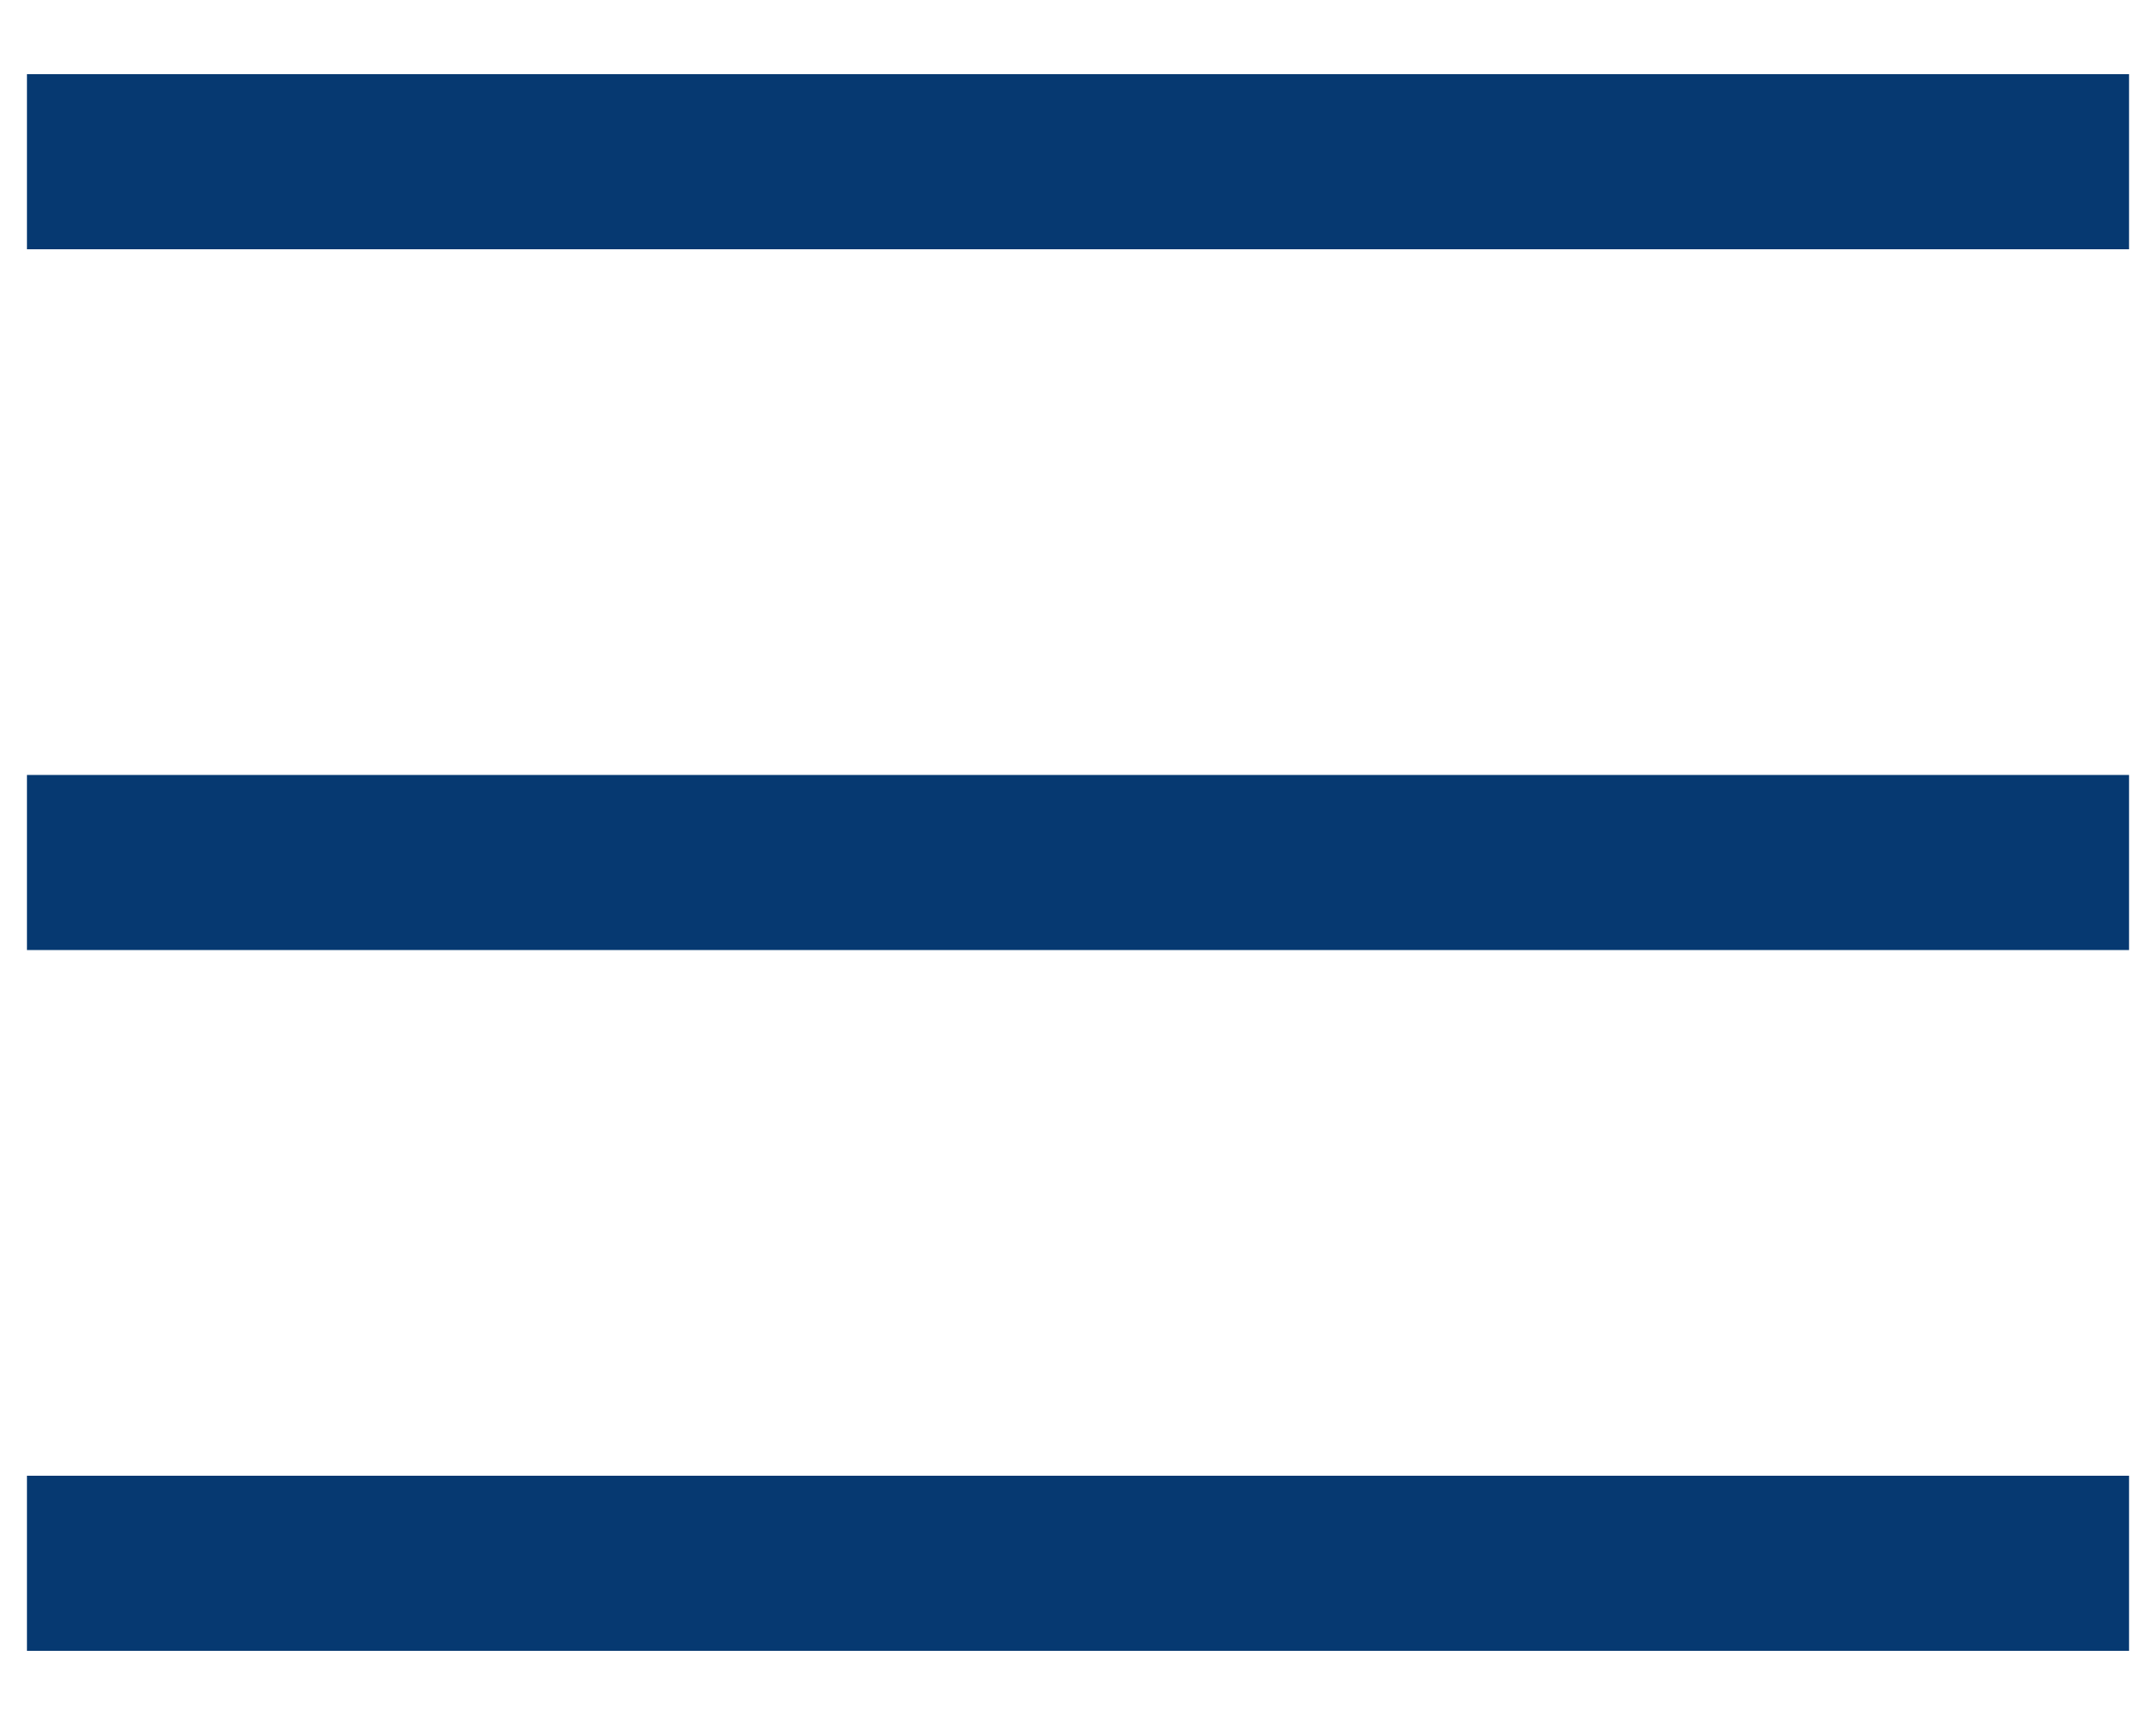
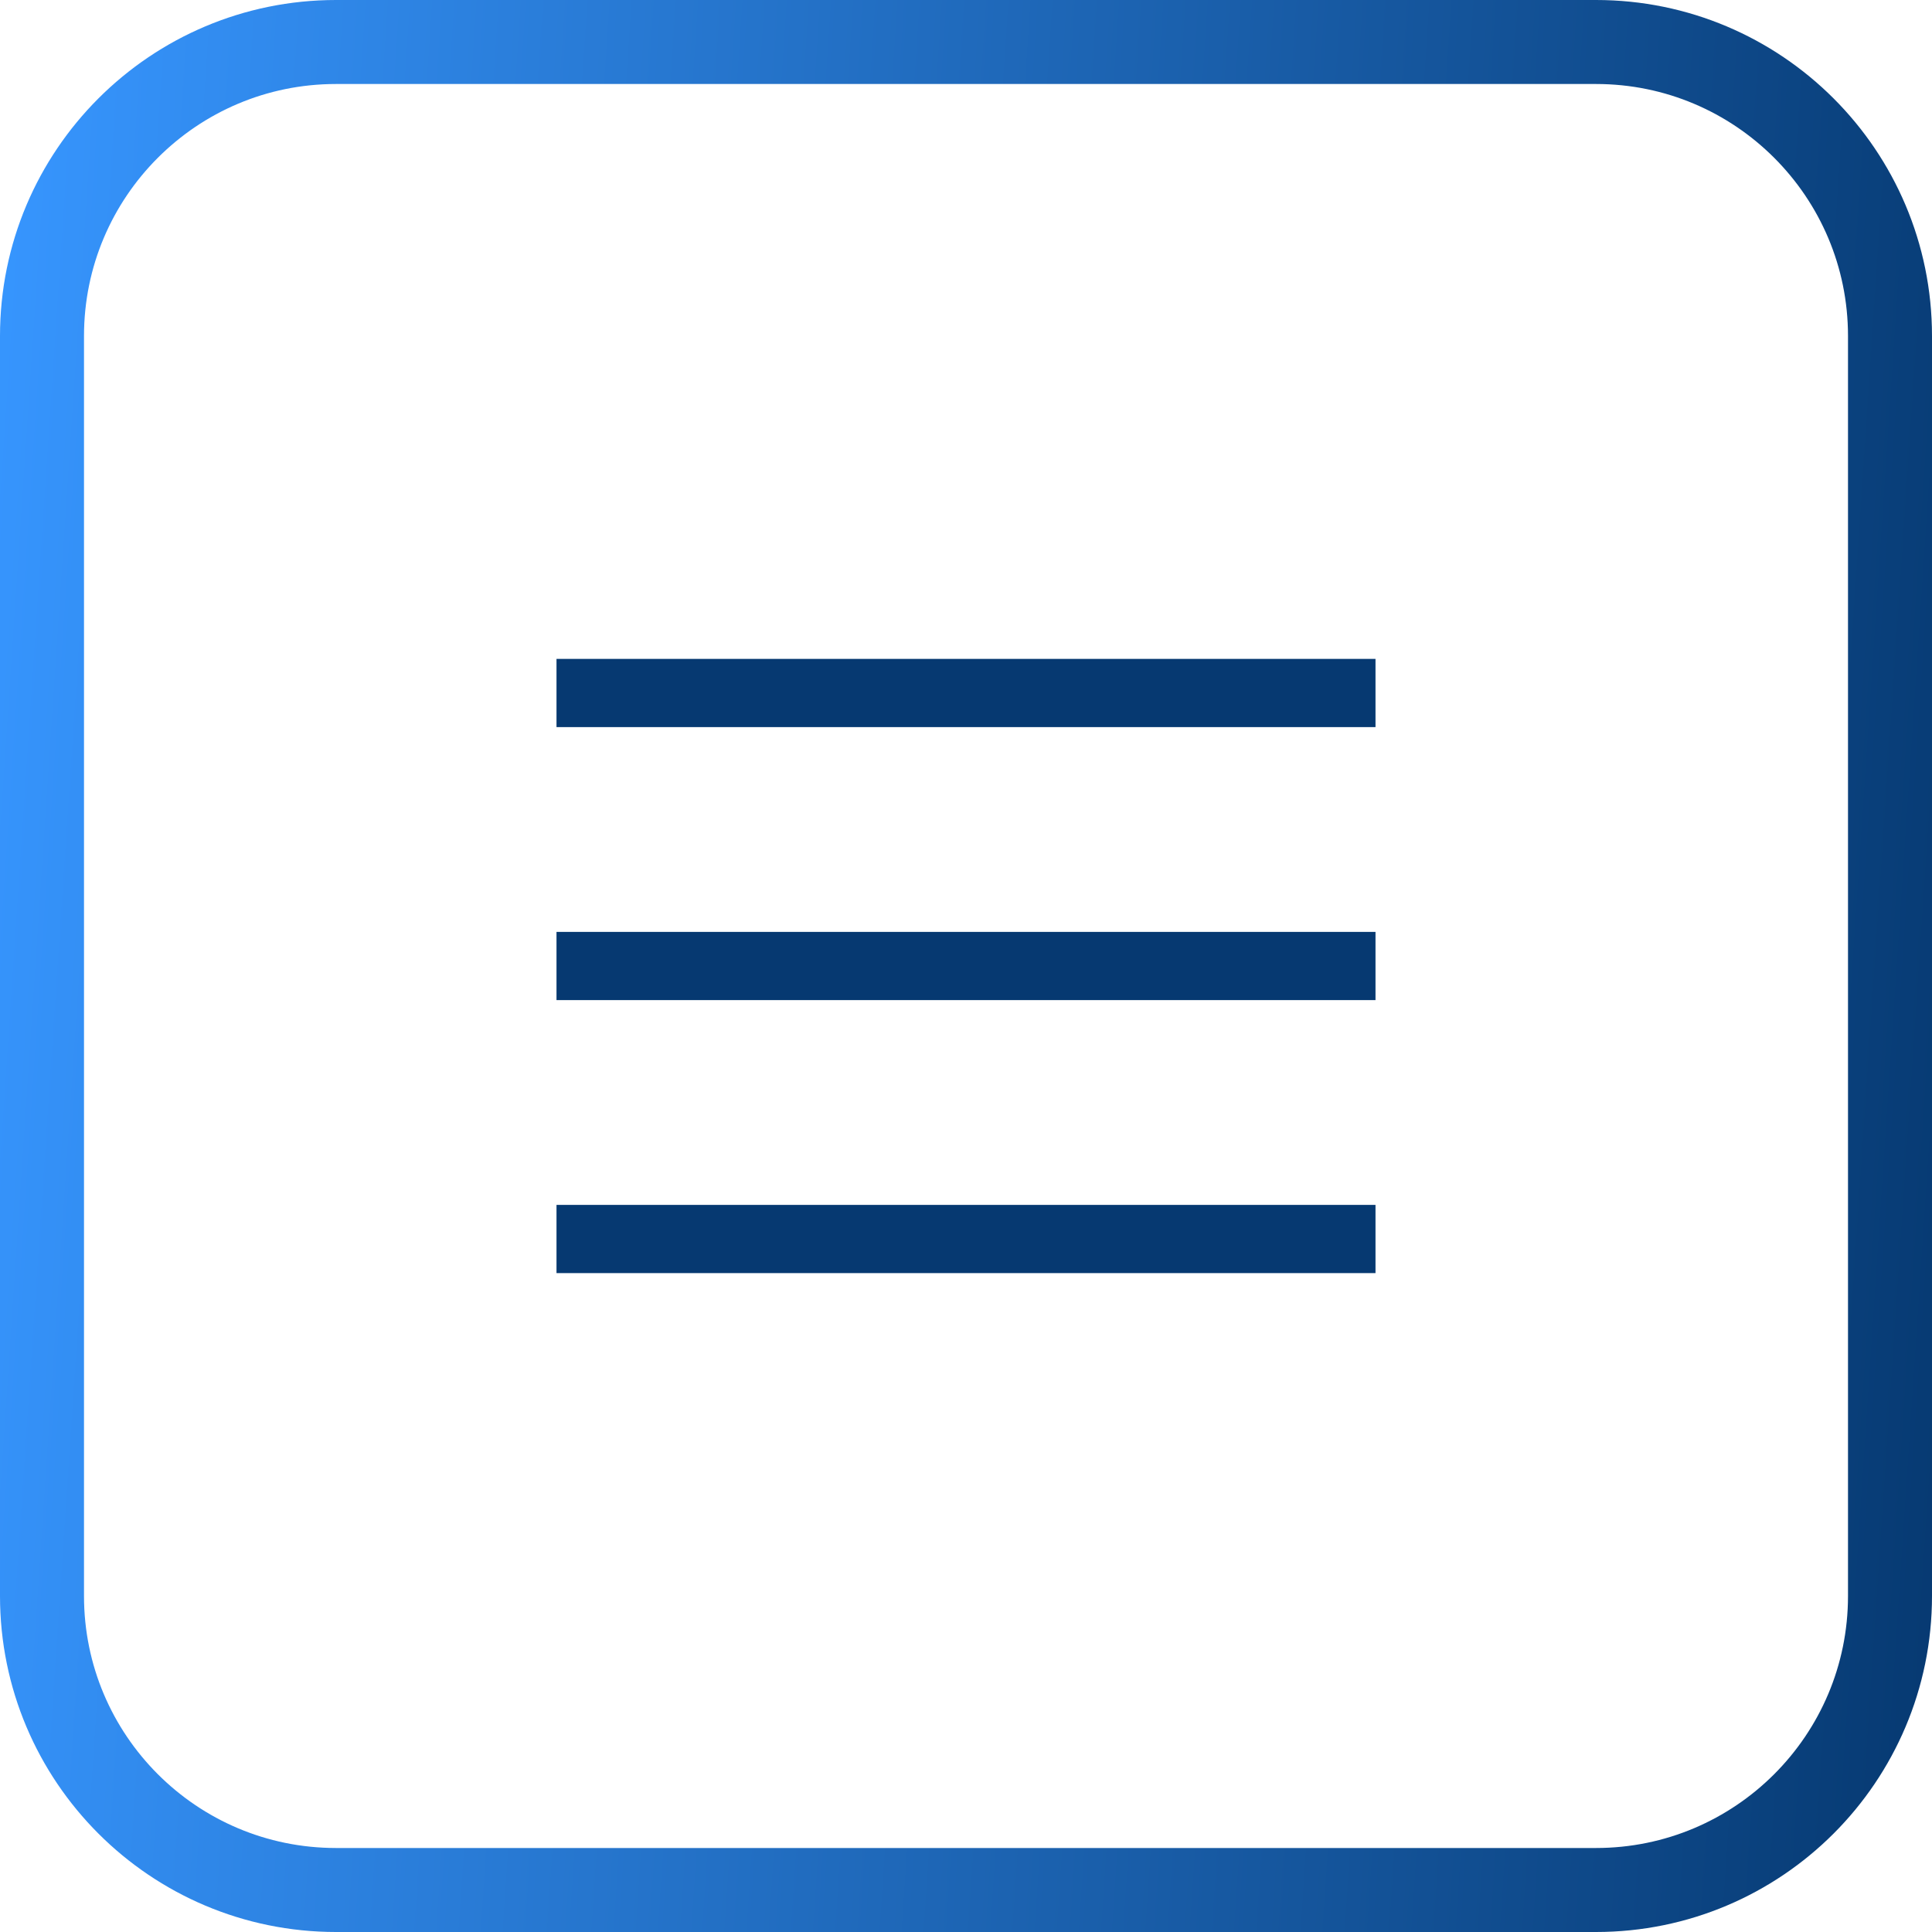
- <svg xmlns="http://www.w3.org/2000/svg" width="20" height="16" viewBox="0 0 20 16" fill="none">
-   <path d="M0.25 0.688V2.312H19.75V0.688H0.25ZM0.25 7.188V8.812H19.75V7.188H0.25ZM0.25 13.688V15.312H19.75V13.688H0.25Z" fill="#063971" />
+ <svg xmlns="http://www.w3.org/2000/svg" width="46" height="46" viewBox="0 0 46 46" fill="none">
+   <rect x="1" y="1" width="44" height="44" rx="7" stroke="url(#paint0_linear_263_1363)" stroke-width="2" />
+   <path d="M13.25 15.688V17.312H32.75V15.688H13.25ZM13.25 22.188V23.812H32.75V22.188H13.25ZM13.25 28.688V30.312H32.75V28.688H13.25Z" fill="#063971" />
+   <defs>
+     <linearGradient id="paint0_linear_263_1363" x1="0" y1="0" x2="48.854" y2="3.263" gradientUnits="userSpaceOnUse">
+       <stop stop-color="#3796FF" />
+       <stop offset="1" stop-color="#063971" />
+     </linearGradient>
+   </defs>
</svg>
